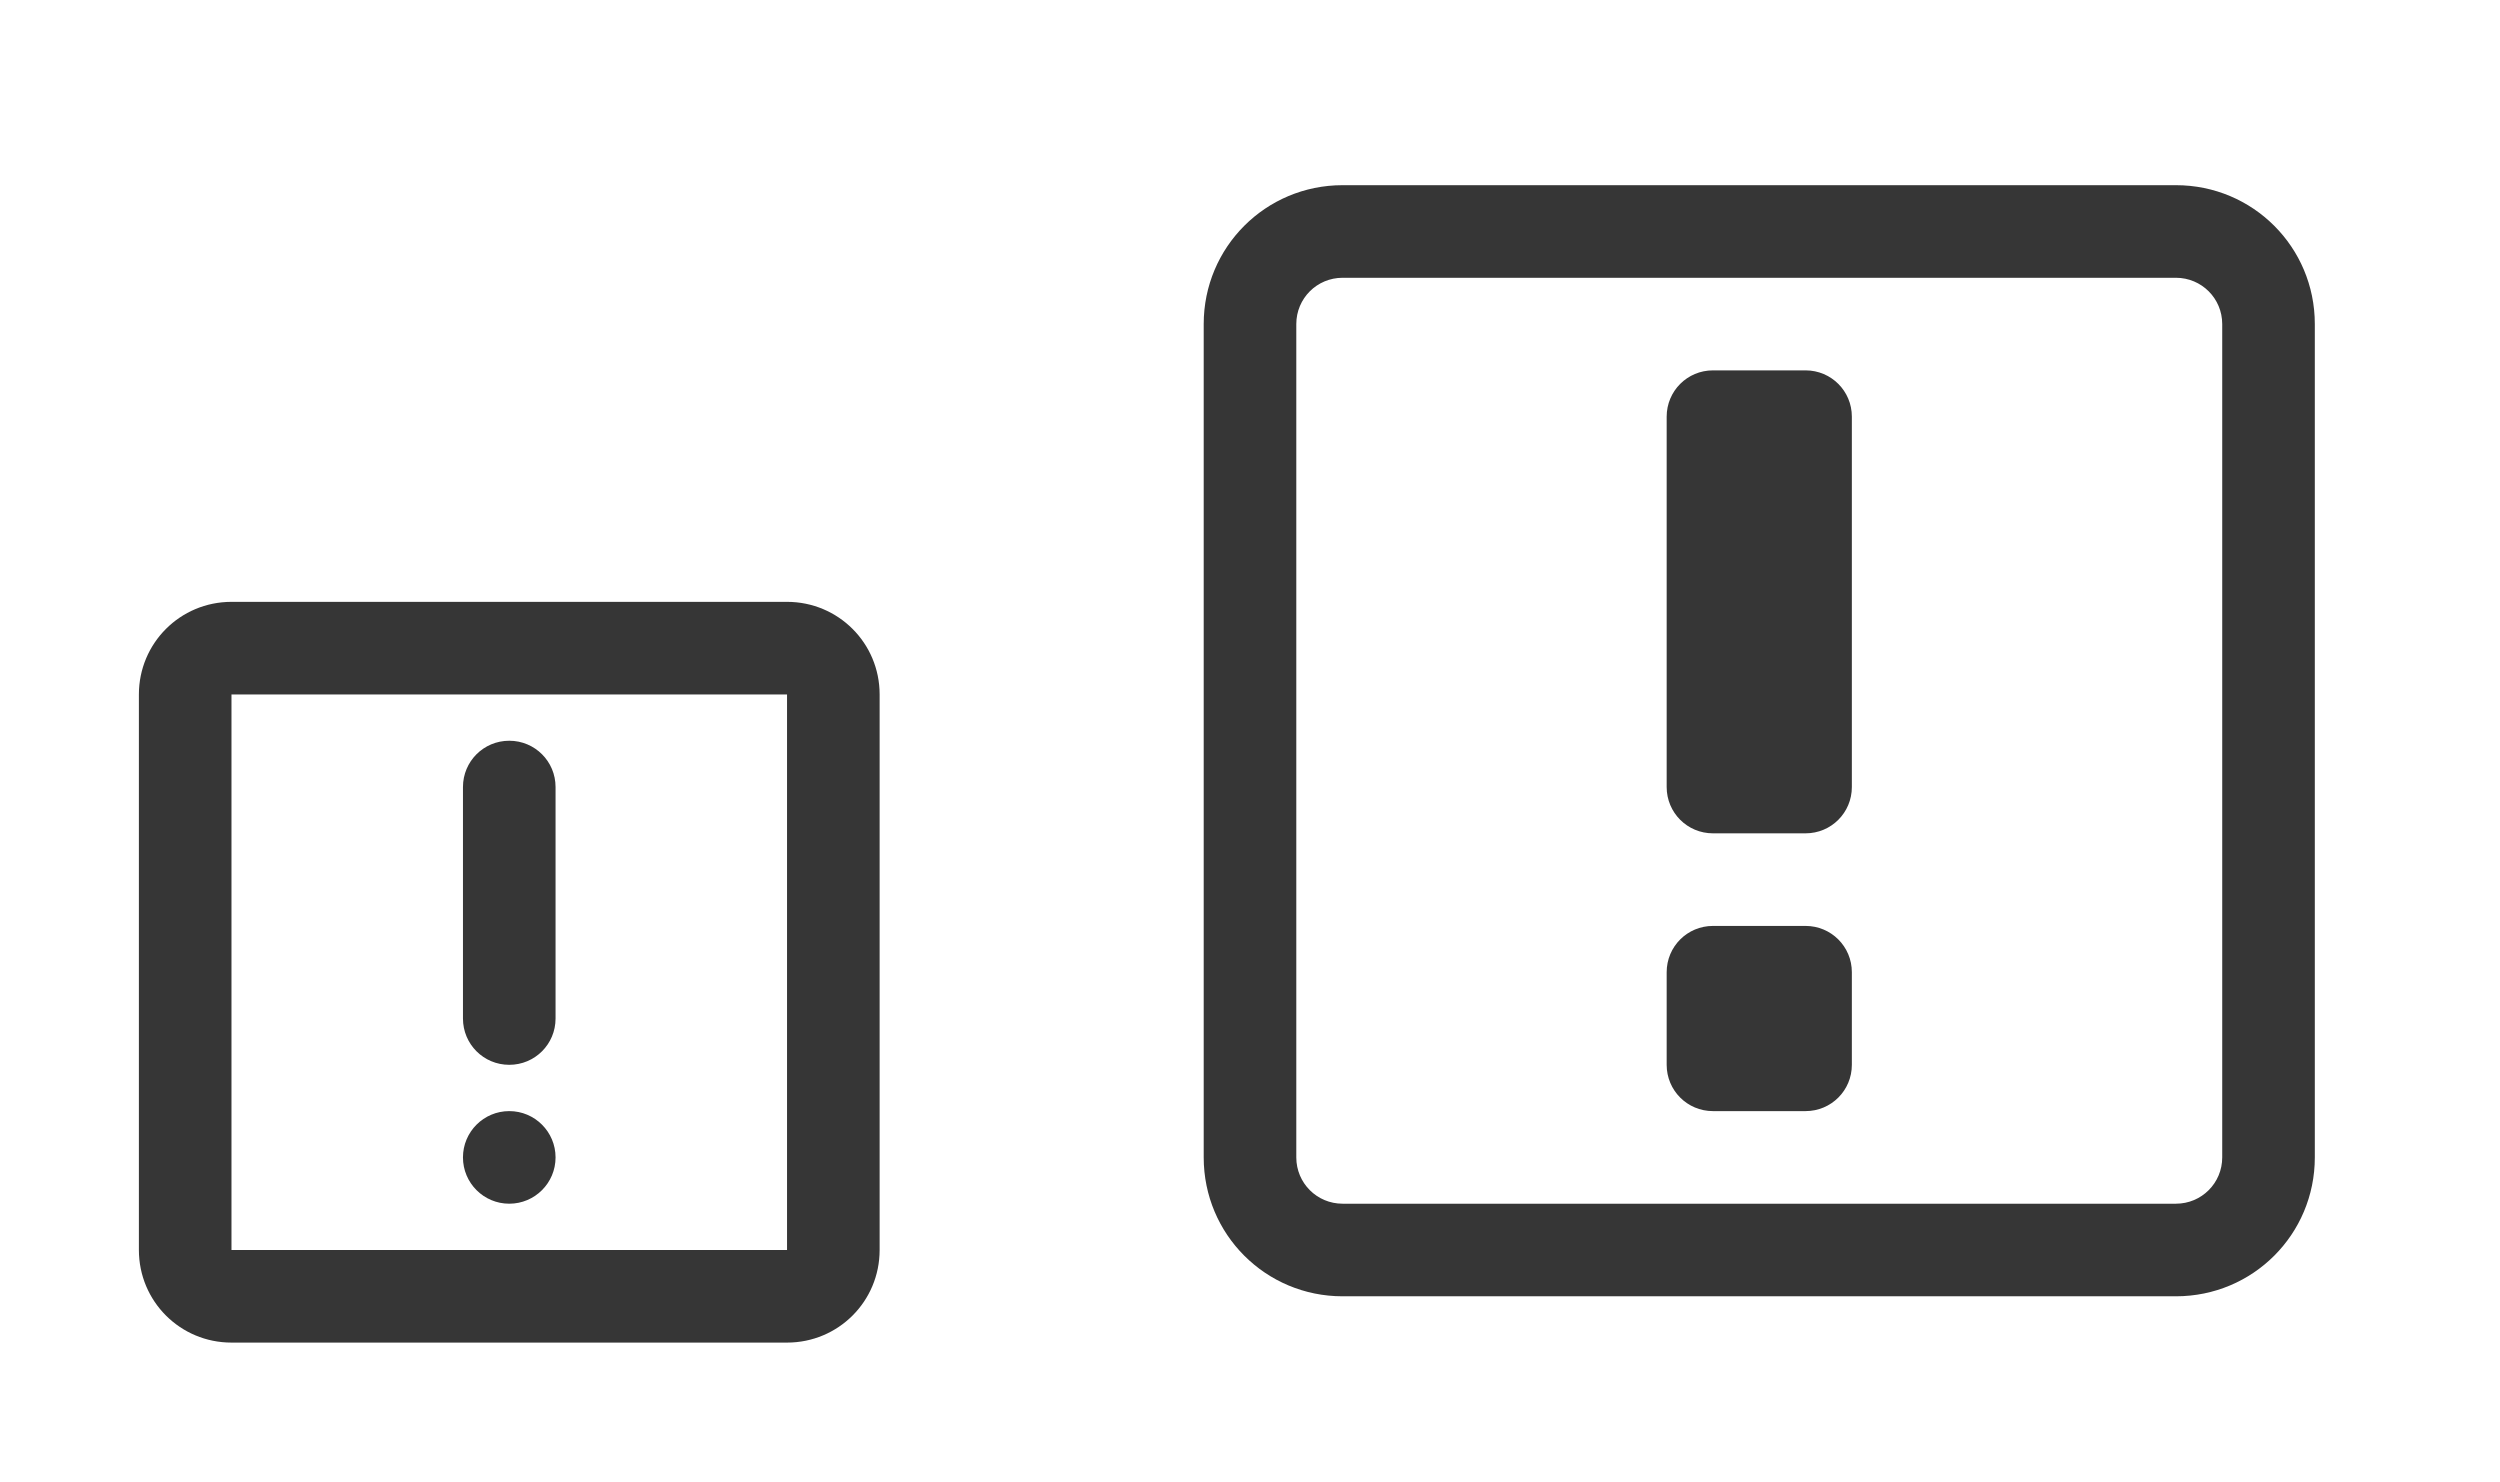
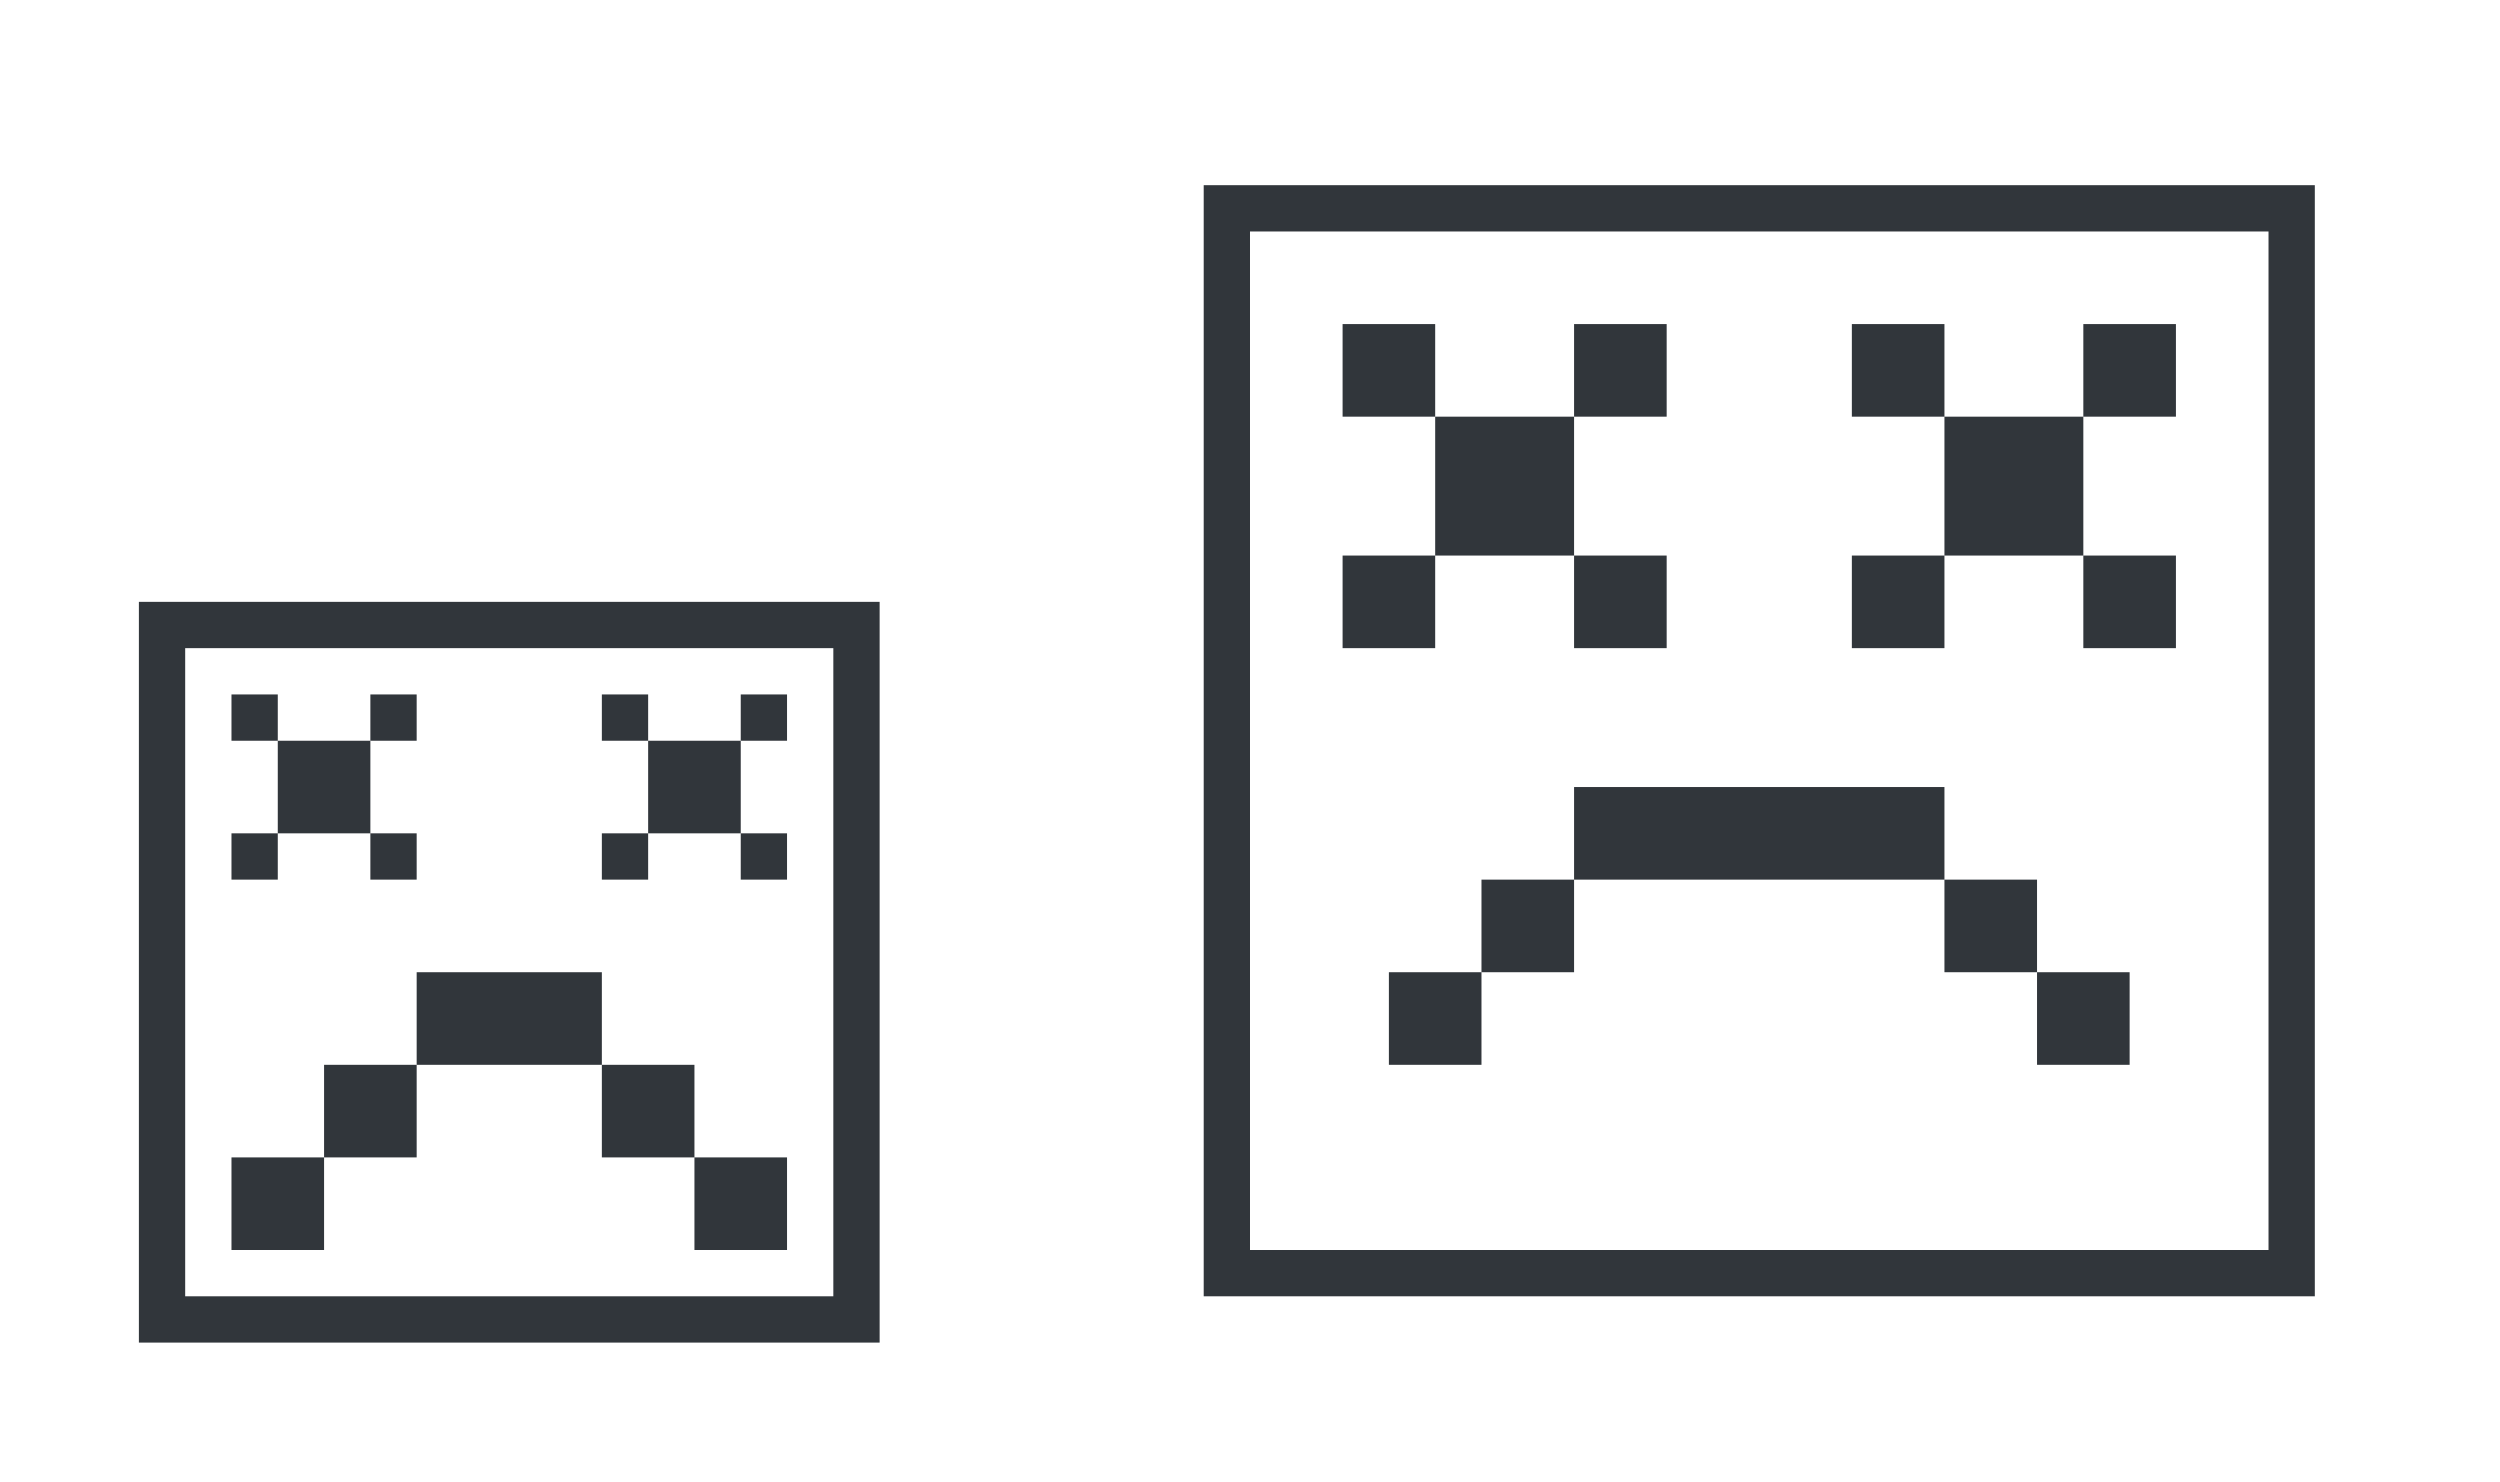
- <svg xmlns="http://www.w3.org/2000/svg" id="svg19" viewBox="0 0 54 32" version="1.1">
-   <defs id="defs5">
-     <style type="text/css" id="current-color-scheme"> .ColorScheme-Text { color:#363636; } </style>
+ <svg xmlns="http://www.w3.org/2000/svg" version="1.1" id="svg2" viewBox="0 0 54 32">
+   <defs id="defs3051">
+     <style id="current-color-scheme" type="text/css">
+       .ColorScheme-Text {
+         color:#31363b;
+       }
+       </style>
  </defs>
+   <g id="22-22-apport">
+     <path id="path7" class="ColorScheme-Text" d="M 3 13 L 3 29 L 4 29 L 19 29 L 19 28 L 19 13 L 18 13 L 4 13 L 3 13 z M 4 14 L 18 14 L 18 28 L 4 28 L 4 14 z M 5 15 L 5 16 L 6 16 L 6 15 L 5 15 z M 6 16 L 6 18 L 8 18 L 8 16 L 6 16 z M 8 16 L 9 16 L 9 15 L 8 15 L 8 16 z M 8 18 L 8 19 L 9 19 L 9 18 L 8 18 z M 6 18 L 5 18 L 5 19 L 6 19 L 6 18 z M 13 15 L 13 16 L 14 16 L 14 15 L 13 15 z M 14 16 L 14 18 L 16 18 L 16 16 L 14 16 z M 16 16 L 17 16 L 17 15 L 16 15 L 16 16 z M 16 18 L 16 19 L 17 19 L 17 18 L 16 18 z M 14 18 L 13 18 L 13 19 L 14 19 L 14 18 z M 9 21 L 9 23 L 13 23 L 13 21 L 9 21 z M 13 23 L 13 25 L 15 25 L 15 23 L 13 23 z M 15 25 L 15 27 L 17 27 L 17 25 L 15 25 z M 9 23 L 7 23 L 7 25 L 9 25 L 9 23 z M 7 25 L 5 25 L 5 27 L 7 27 L 7 25 z " style="fill:currentColor;fill-opacity:1;stroke:none" />
+     <path id="path9" d="M 0 10 L 0 32 L 22 32 L 22 10 L 0 10 z " style="opacity:1;fill:none" />
+   </g>
  <g id="apport">
-     <path id="path7" fill="none" d="m22 0v32h32v-32z" />
-     <path id="path9" fill="currentColor" d="m29 4c-1.662 0-3 1.338-3 3v18c0 1.662 1.338 3 3 3h18c1.662 0 3-1.338 3-3v-18c0-1.662-1.338-3-3-3h-18zm0 2h18c0.554 0 1 0.446 1 1v18c0 0.554-0.446 1-1 1h-18c-0.554 0-1-0.446-1-1v-18c0-0.554 0.446-1 1-1zm8 2c-0.554 0-1 0.446-1 1v8c0 0.554 0.446 1 1 1h2c0.554 0 1-0.446 1-1v-8c0-0.554-0.446-1-1-1h-2zm0 12c-0.554 0-1 0.446-1 1v2c0 0.554 0.446 1 1 1h2c0.554 0 1-0.446 1-1v-2c0-0.554-0.446-1-1-1h-2z" class="ColorScheme-Text" />
-   </g>
-   <g id="22-22-apport">
-     <path id="path12" fill="none" d="m0 10v22h22v-22z" />
-     <g id="g16" fill="currentColor" class="ColorScheme-Text">
-       <path id="path14" d="m5 13c-1.108 0-2 0.892-2 2v12c0 1.108 0.892 2 2 2h12c1.108 0 2-0.892 2-2v-12c0-1.108-0.892-2-2-2h-12zm0 2h12v12h-12v-12zm6 1c-0.554 0-1 0.446-1 1v5c0 0.554 0.446 1 1 1s1-0.446 1-1v-5c0-0.554-0.446-1-1-1zm0 8a1 1 0 0 0-1 1 1 1 0 0 0 1 1 1 1 0 0 0 1-1 1 1 0 0 0-1-1z" />
-     </g>
+     <path id="path12" class="ColorScheme-Text" d="M 26 4 L 26 28 L 50 28 L 50 4 L 26 4 z M 27 5 L 49 5 L 49 27 L 27 27 L 27 5 z M 29 7 L 29 9 L 31 9 L 31 7 L 29 7 z M 31 9 L 31 12 L 34 12 L 34 9 L 31 9 z M 34 9 L 36 9 L 36 7 L 34 7 L 34 9 z M 34 12 L 34 14 L 36 14 L 36 12 L 34 12 z M 31 12 L 29 12 L 29 14 L 31 14 L 31 12 z M 40 7 L 40 9 L 42 9 L 42 7 L 40 7 z M 42 9 L 42 12 L 45 12 L 45 9 L 42 9 z M 45 9 L 47 9 L 47 7 L 45 7 L 45 9 z M 45 12 L 45 14 L 47 14 L 47 12 L 45 12 z M 42 12 L 40 12 L 40 14 L 42 14 L 42 12 z M 34 17 L 34 19 L 42 19 L 42 17 L 34 17 z M 42 19 L 42 21 L 44 21 L 44 19 L 42 19 z M 44 21 L 44 23 L 46 23 L 46 21 L 44 21 z M 34 19 L 32 19 L 32 21 L 34 21 L 34 19 z M 32 21 L 30 21 L 30 23 L 32 23 L 32 21 z " style="fill:currentColor;fill-opacity:1;stroke:none" />
+     <path id="path14" d="M 22 0 L 22 32 L 54 32 L 54 0 L 22 0 z " style="opacity:1;fill:none" />
  </g>
</svg>
